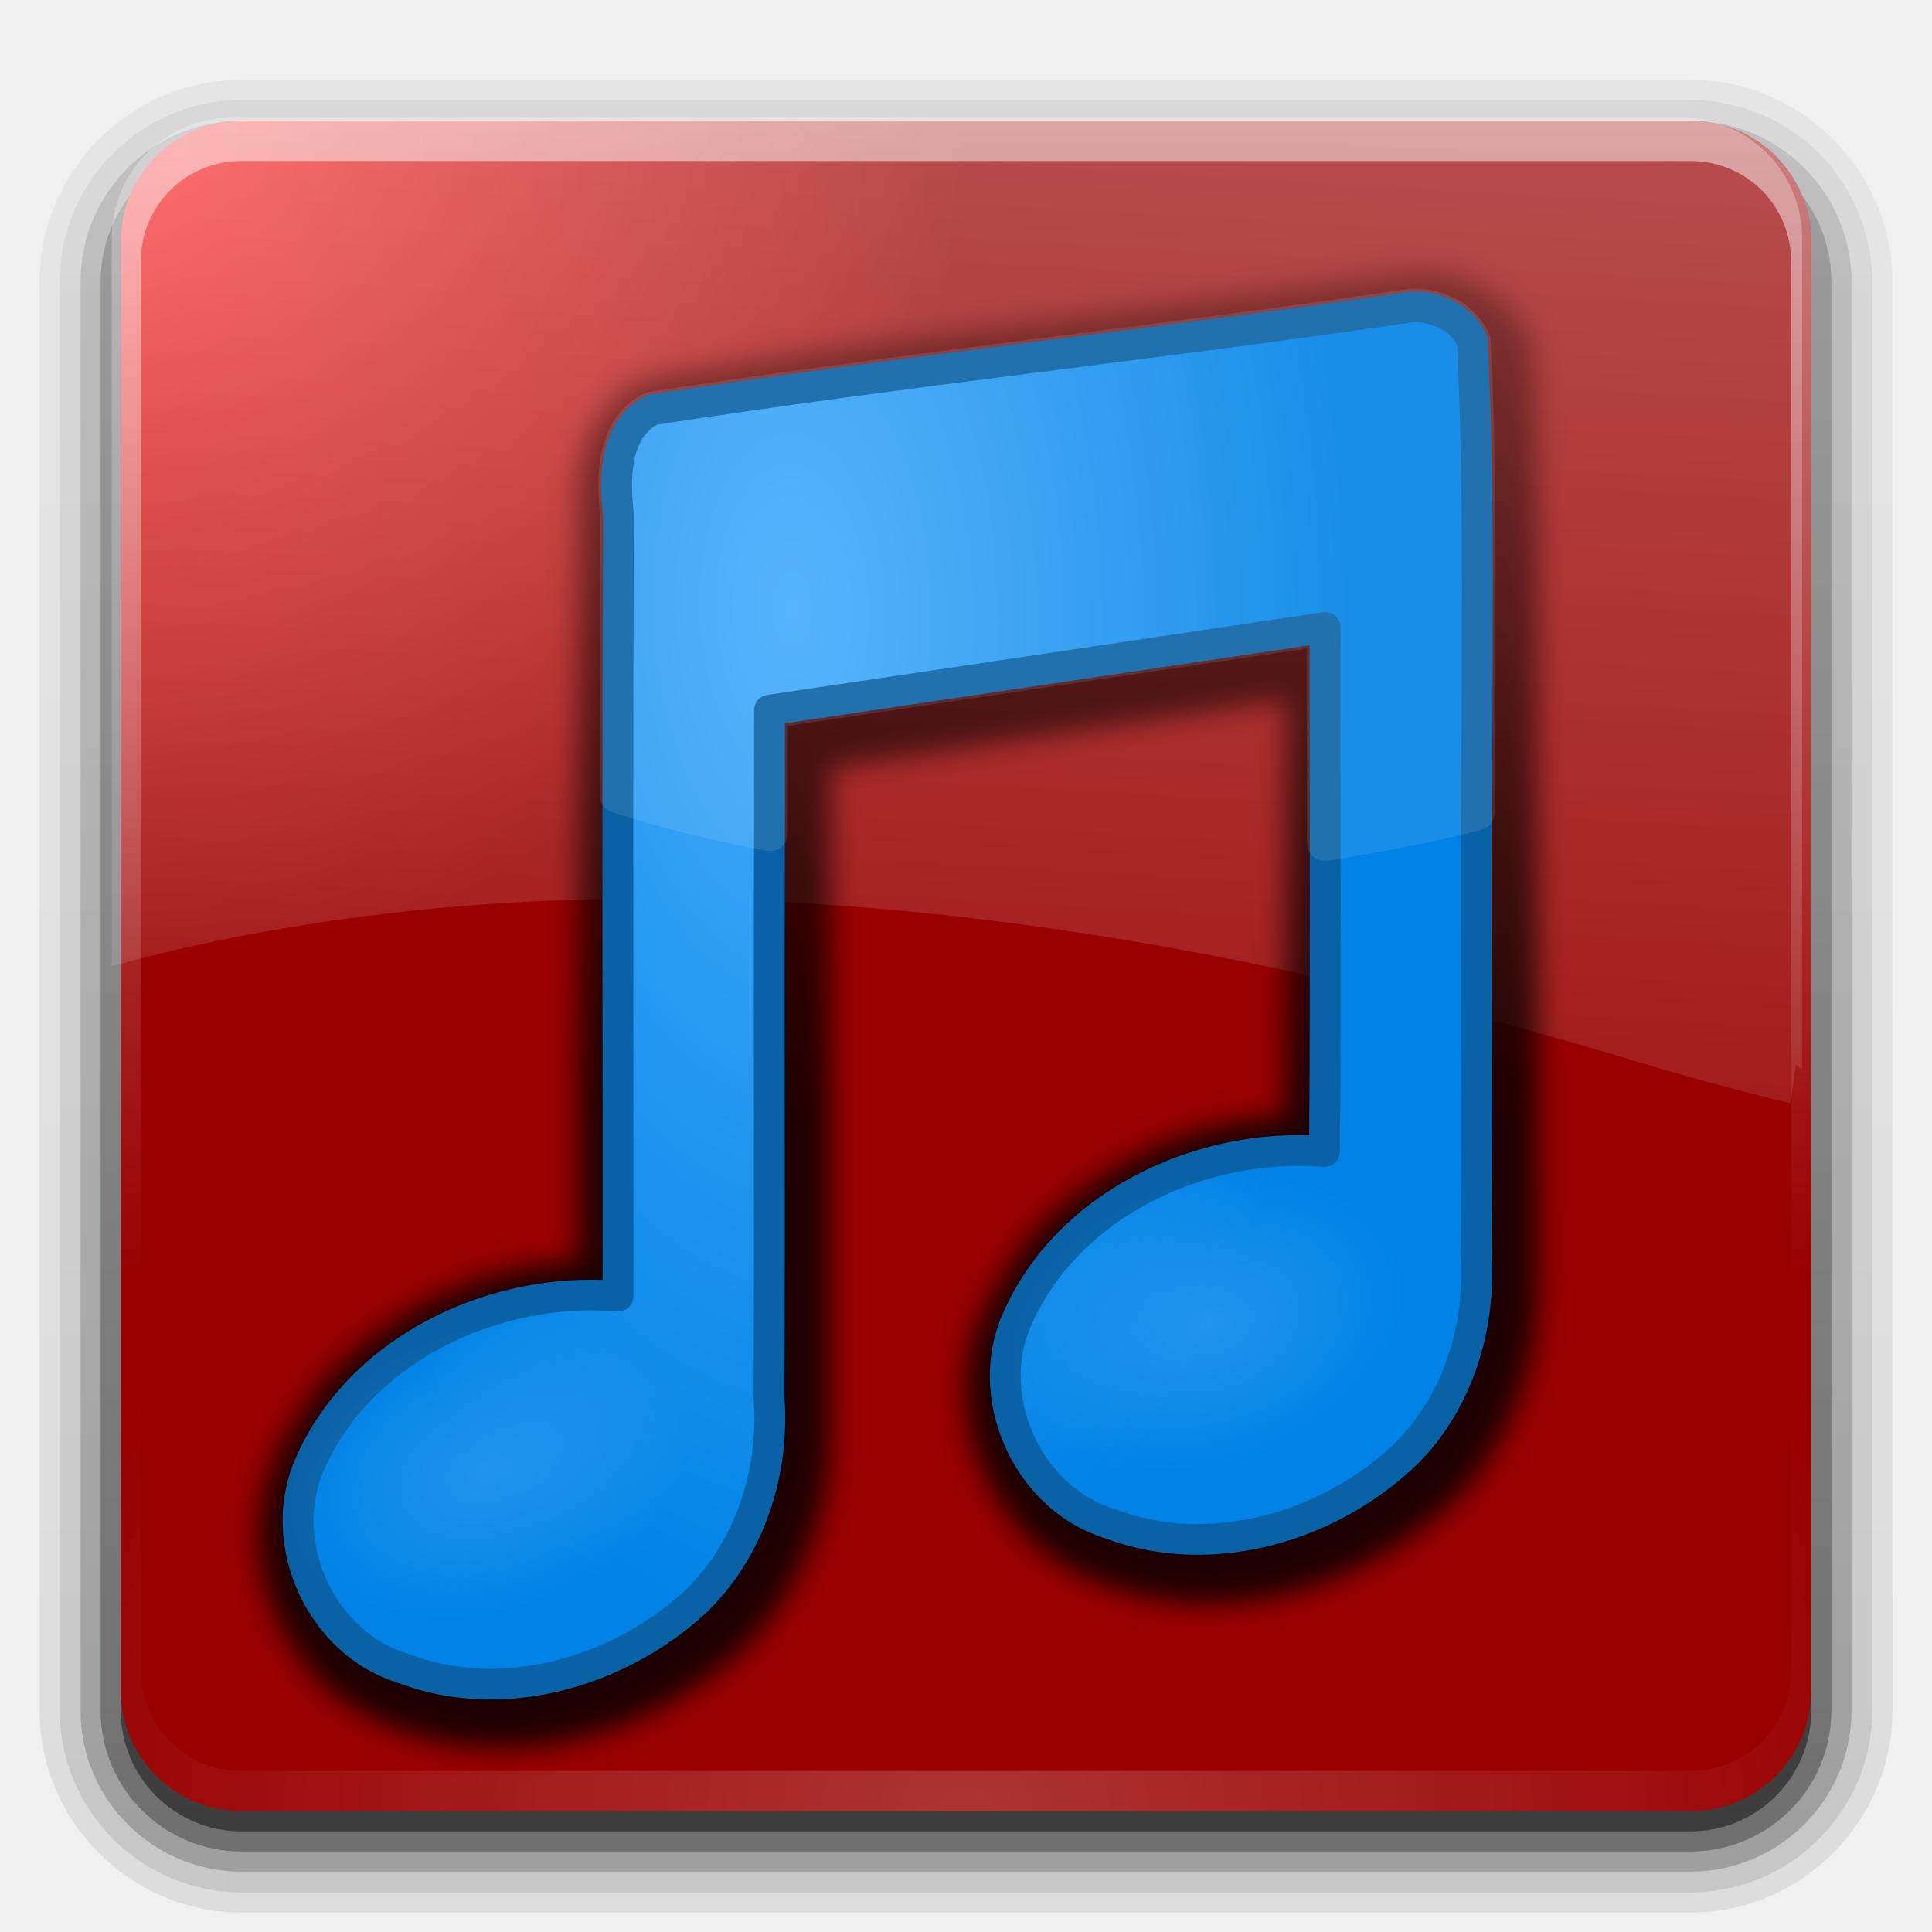
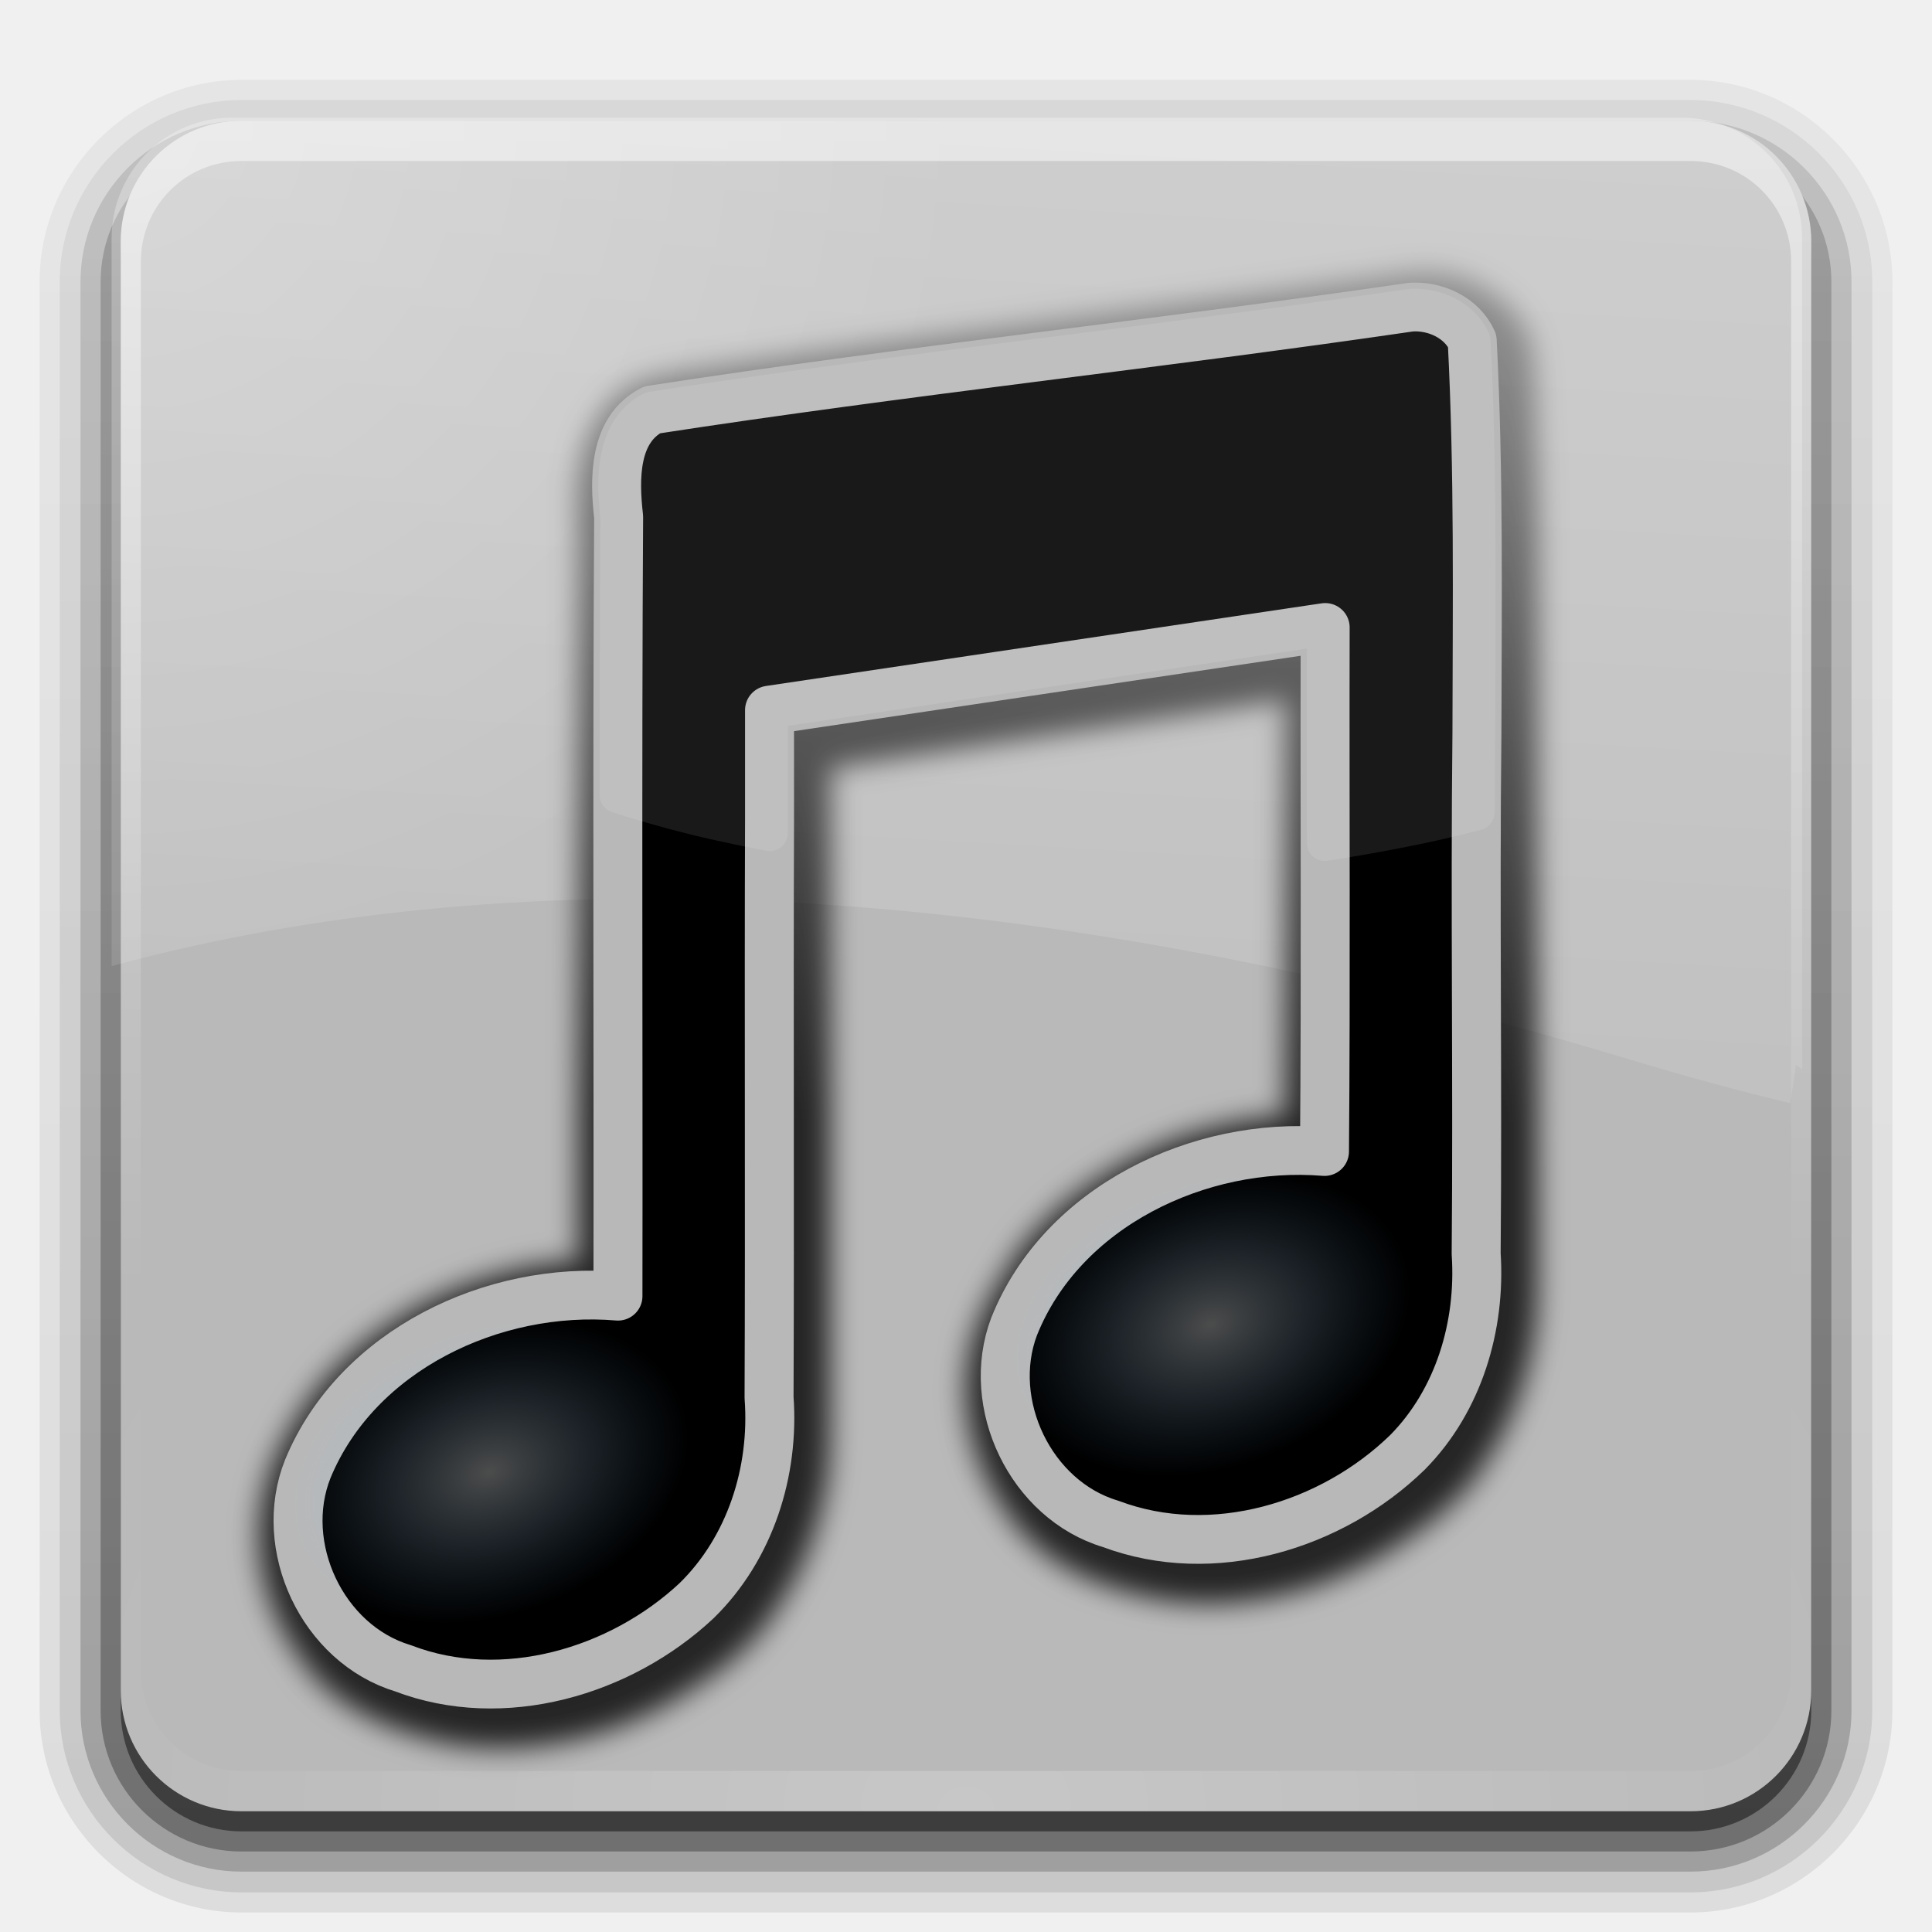
<svg xmlns="http://www.w3.org/2000/svg" xmlns:xlink="http://www.w3.org/1999/xlink" version="1.0" width="96" height="96" id="svg2408">
  <defs id="defs2410">
    <linearGradient id="linearGradient4041">
      <stop id="stop4043" style="stop-color:#ffffff;stop-opacity:1" offset="0" />
      <stop id="stop4045" style="stop-color:#e7efc8;stop-opacity:1" offset="1" />
    </linearGradient>
    <linearGradient x1="45.448" y1="92.54" x2="45.448" y2="7.017" id="ButtonShadow" gradientUnits="userSpaceOnUse" gradientTransform="scale(1.005865,0.994169)">
      <stop id="stop3750" style="stop-color:#000000;stop-opacity:1" offset="0" />
      <stop id="stop3752" style="stop-color:#000000;stop-opacity:0.588" offset="1" />
    </linearGradient>
    <linearGradient id="linearGradient3737">
      <stop id="stop3739" style="stop-color:#ffffff;stop-opacity:1" offset="0" />
      <stop id="stop3741" style="stop-color:#ffffff;stop-opacity:0" offset="1" />
    </linearGradient>
    <filter color-interpolation-filters="sRGB" id="filter3174">
      <feGaussianBlur id="feGaussianBlur3176" stdDeviation="1.71" />
    </filter>
    <linearGradient x1="36.357" y1="6" x2="36.357" y2="63.893" id="linearGradient3188" xlink:href="#linearGradient3737" gradientUnits="userSpaceOnUse" />
    <filter x="-0.192" y="-0.192" width="1.384" height="1.384" color-interpolation-filters="sRGB" id="filter3794">
      <feGaussianBlur id="feGaussianBlur3796" stdDeviation="5.28" />
    </filter>
    <linearGradient x1="48" y1="20.221" x2="48" y2="138.661" id="linearGradient3613" xlink:href="#linearGradient3737" gradientUnits="userSpaceOnUse" />
    <radialGradient cx="48" cy="90.172" r="42" fx="48" fy="90.172" id="radialGradient3619" xlink:href="#linearGradient3737" gradientUnits="userSpaceOnUse" gradientTransform="matrix(1.157313,0,0,0.9959077,-7.551021,0.1971319)" />
    <clipPath id="clipPath3613">
      <rect width="84" height="84" rx="6" ry="6" x="6" y="6" id="rect3615" style="fill:#ffffff;fill-opacity:1;fill-rule:nonzero;stroke:none" />
    </clipPath>
    <linearGradient x1="45.448" y1="92.54" x2="45.448" y2="7.017" id="ButtonShadow-0" gradientUnits="userSpaceOnUse" gradientTransform="matrix(1.005865,0,0,0.994169,100,0)">
      <stop id="stop3750-8" style="stop-color:#000000;stop-opacity:1" offset="0" />
      <stop id="stop3752-5" style="stop-color:#000000;stop-opacity:0.588" offset="1" />
    </linearGradient>
    <linearGradient x1="32.251" y1="6.132" x2="32.251" y2="90.239" id="linearGradient3780" xlink:href="#ButtonShadow-0" gradientUnits="userSpaceOnUse" gradientTransform="matrix(1.02381,0,0,1.011905,-1.142857,-98.07143)" />
    <linearGradient x1="32.251" y1="6.132" x2="32.251" y2="90.239" id="linearGradient3772" xlink:href="#ButtonShadow-0" gradientUnits="userSpaceOnUse" gradientTransform="matrix(1.02381,0,0,1.011905,-1.142857,-98.07143)" />
    <linearGradient x1="32.251" y1="6.132" x2="32.251" y2="90.239" id="linearGradient3725" xlink:href="#ButtonShadow-0" gradientUnits="userSpaceOnUse" gradientTransform="matrix(1.02381,0,0,1.011905,-1.142857,-98.07143)" />
    <linearGradient x1="32.251" y1="6.132" x2="32.251" y2="90.239" id="linearGradient3721" xlink:href="#ButtonShadow-0" gradientUnits="userSpaceOnUse" gradientTransform="translate(0,-97)" />
    <linearGradient x1="32.251" y1="6.132" x2="32.251" y2="90.239" id="linearGradient3026" xlink:href="#ButtonShadow-0" gradientUnits="userSpaceOnUse" gradientTransform="matrix(1.02381,0,0,1.011905,-1.142857,-98.07143)" />
    <radialGradient cx="461" cy="337.362" r="90" fx="461" fy="337.362" id="radialGradient2366" xlink:href="#linearGradient5589" gradientUnits="userSpaceOnUse" gradientTransform="matrix(1,0,0,0.1,0,303.626)" />
    <linearGradient id="linearGradient5589">
      <stop id="stop5591" style="stop-color:#000000;stop-opacity:1" offset="0" />
      <stop id="stop5593" style="stop-color:#000000;stop-opacity:0" offset="1" />
    </linearGradient>
    <linearGradient id="linearGradient4787">
      <stop id="stop4789" style="stop-color:#ffffff;stop-opacity:1" offset="0" />
      <stop id="stop4791" style="stop-color:#ffffff;stop-opacity:0" offset="1" />
    </linearGradient>
    <linearGradient id="linearGradient4873">
      <stop id="stop4875" style="stop-color:#5782ff;stop-opacity:1;" offset="0" />
      <stop id="stop4877" style="stop-color:#81b5ff;stop-opacity:0;" offset="1" />
    </linearGradient>
    <linearGradient id="linearGradient4803">
      <stop id="stop4805" style="stop-color:#1855df;stop-opacity:1;" offset="0" />
      <stop id="stop4807" style="stop-color:#2424e8;stop-opacity:0;" offset="1" />
    </linearGradient>
    <linearGradient id="linearGradient4980">
-       <stop id="stop4982" style="stop-color:#ff3636;stop-opacity:1;" offset="0" />
-       <stop id="stop4984" style="stop-color:#990000;stop-opacity:1;" offset="1" />
+       <stop id="stop4982" style="stop-color:#c9c9c9;stop-opacity:1;" offset="0" />
+       <stop id="stop4984" style="stop-color:#b9b9b9;stop-opacity:1;" offset="1" />
    </linearGradient>
    <radialGradient cx="275" cy="110.362" r="95.5" fx="275" fy="110.362" id="radialGradient3933" xlink:href="#linearGradient4980" gradientUnits="userSpaceOnUse" spreadMethod="reflect" />
    <linearGradient x1="378.339" y1="156.194" x2="378.339" y2="274.398" id="linearGradient3939" xlink:href="#linearGradient4787" gradientUnits="userSpaceOnUse" />
    <linearGradient x1="373.125" y1="91.875" x2="363.625" y2="258.547" id="linearGradient3947" xlink:href="#linearGradient4787" gradientUnits="userSpaceOnUse" gradientTransform="matrix(0.193298,0,0,0.193304,-120.4677,14.01332)" />
    <linearGradient x1="376.356" y1="120.194" x2="376.356" y2="323.398" id="linearGradient3950" xlink:href="#linearGradient4787" gradientUnits="userSpaceOnUse" gradientTransform="matrix(0.193298,0,0,0.193304,-120.4677,14.01332)" />
    <radialGradient cx="370.5" cy="205.862" r="95.5" fx="370.5" fy="276.162" id="radialGradient3955" xlink:href="#linearGradient4803" gradientUnits="userSpaceOnUse" gradientTransform="matrix(0.2489311,-5.586331e-7,4.356589e-7,0.1933038,-141.0801,14.01105)" />
    <radialGradient cx="370.5" cy="205.862" r="95.5" fx="370.5" fy="276.162" id="radialGradient3958" xlink:href="#linearGradient4873" gradientUnits="userSpaceOnUse" gradientTransform="matrix(1.28781,-2.88992e-6,2.25382e-6,0.999999,-106.635,0.00113869)" />
    <linearGradient x1="376.356" y1="120.194" x2="376.356" y2="323.398" id="linearGradient3986" xlink:href="#linearGradient4787" gradientUnits="userSpaceOnUse" gradientTransform="matrix(0.4397769,0,0,0.4397906,-111.9151,-34.40012)" />
    <linearGradient x1="378.339" y1="144.825" x2="378.339" y2="179.107" id="linearGradient3994" xlink:href="#linearGradient4041" gradientUnits="userSpaceOnUse" />
    <linearGradient x1="373.125" y1="91.875" x2="363.625" y2="258.547" id="linearGradient4006" xlink:href="#linearGradient4787" gradientUnits="userSpaceOnUse" gradientTransform="matrix(0.4397769,0,0,0.4397906,-112.3687,-34.55343)" />
    <radialGradient cx="6" cy="6" r="42" fx="6" fy="6" id="radialGradient4008" xlink:href="#linearGradient4980" gradientUnits="userSpaceOnUse" />
    <radialGradient cx="370.5" cy="205.862" r="95.5" fx="370.5" fy="276.162" id="radialGradient4033" xlink:href="#linearGradient4803" gradientUnits="userSpaceOnUse" gradientTransform="matrix(0.5663491,-1.2709596e-6,9.9117803e-7,0.4397901,-158.4635,-34.46485)" />
    <radialGradient cx="370.5" cy="205.862" r="95.5" fx="370.5" fy="276.162" id="radialGradient4035" xlink:href="#linearGradient4873" gradientUnits="userSpaceOnUse" gradientTransform="matrix(0.5663491,-1.2709596e-6,9.9117804e-7,0.4397901,-161.6792,-22.68658)" />
    <radialGradient xlink:href="#linearGradient3836" id="radialGradient4297" gradientUnits="userSpaceOnUse" gradientTransform="matrix(1,0,0,0.9406779,0,25.20356)" cx="136.756" cy="424.86" fx="136.756" fy="424.86" r="49.199" />
    <linearGradient id="linearGradient3836">
-       <stop style="stop-color:#6fc0ff;stop-opacity:1;" offset="0" id="stop3838" />
+       <stop style="stop-color:#ffffff;stop-opacity:1;" offset="0" id="stop3838" />
      <stop style="stop-color:#6fc0ff;stop-opacity:0;" offset="1" id="stop3840" />
    </linearGradient>
    <radialGradient xlink:href="#linearGradient3836" id="radialGradient1171" gradientUnits="userSpaceOnUse" gradientTransform="matrix(1,0,0,0.9406779,0,25.20356)" cx="136.756" cy="424.86" fx="136.756" fy="424.86" r="49.199" />
    <linearGradient id="linearGradient3037">
      <stop style="stop-color:#6fc0ff;stop-opacity:1;" offset="0" id="stop3039" />
      <stop style="stop-color:#6fc0ff;stop-opacity:0;" offset="1" id="stop3041" />
    </linearGradient>
    <radialGradient xlink:href="#linearGradient3812" id="radialGradient4337" gradientUnits="userSpaceOnUse" gradientTransform="matrix(0.04966642,1.889507,-0.9933207,0.02610981,353.9338,-291.7767)" cx="216.364" cy="140.472" fx="216.364" fy="140.472" r="181.373" />
    <linearGradient id="linearGradient3812">
-       <stop style="stop-color:#45acfb;stop-opacity:1;" offset="0" id="stop3814" />
-       <stop style="stop-color:#0082e6;stop-opacity:1;" offset="1" id="stop3816" />
+       <stop style="stop-color:#000000;stop-opacity:1;" offset="0" id="stop3814" />
+       <stop style="stop-color:#000000;stop-opacity:1;" offset="1" id="stop3816" />
    </linearGradient>
    <linearGradient xlink:href="#linearGradient1098" id="linearGradient4341" gradientUnits="userSpaceOnUse" x1="38.499" y1="288.922" x2="40.453" y2="-131.879" />
    <linearGradient id="linearGradient1098">
      <stop style="stop-color:#000000;stop-opacity:1;" offset="0" id="stop1100" />
      <stop style="stop-color:#000000;stop-opacity:0;" offset="1" id="stop1102" />
    </linearGradient>
    <filter color-interpolation-filters="sRGB" id="filter4331">
      <feGaussianBlur stdDeviation="4.477" id="feGaussianBlur4333" />
    </filter>
    <linearGradient y2="-131.879" x2="40.453" y1="288.922" x1="38.499" gradientUnits="userSpaceOnUse" id="linearGradient3059" xlink:href="#linearGradient1098" />
  </defs>
  <g id="layer2" style="display:none">
    <rect width="86" height="85" rx="6" ry="6" x="5" y="7" id="rect3745" style="opacity:0.9;fill:url(#ButtonShadow);fill-opacity:1;fill-rule:nonzero;stroke:none;filter:url(#filter3174)" />
  </g>
  <g id="layer3">
    <path d="m 12,-95.031 c -5.511,0 -10.031,4.52 -10.031,10.031 l 0,71 c 0,5.511 4.52,10.031 10.031,10.031 l 72,0 c 5.511,0 10.031,-4.52 10.031,-10.031 l 0,-71 c 0,-5.511 -4.52,-10.031 -10.031,-10.031 l -72,0 z" transform="scale(1,-1)" id="path3786" style="opacity:0.08;fill:url(#linearGradient3026);fill-opacity:1;fill-rule:nonzero;stroke:none;display:inline" />
    <path d="m 12,-94.031 c -4.972,0 -9.031,4.06 -9.031,9.031 l 0,71 c 0,4.972 4.06,9.031 9.031,9.031 l 72,0 c 4.972,0 9.031,-4.06 9.031,-9.031 l 0,-71 c 0,-4.972 -4.06,-9.031 -9.031,-9.031 l -72,0 z" transform="scale(1,-1)" id="path3778" style="opacity:0.1;fill:url(#linearGradient3780);fill-opacity:1;fill-rule:nonzero;stroke:none;display:inline" />
    <path d="m 12,-93 c -4.409,0 -8,3.591 -8,8 l 0,71 c 0,4.409 3.591,8 8,8 l 72,0 c 4.409,0 8,-3.591 8,-8 l 0,-71 c 0,-4.409 -3.591,-8 -8,-8 l -72,0 z" transform="scale(1,-1)" id="path3770" style="opacity:0.2;fill:url(#linearGradient3772);fill-opacity:1;fill-rule:nonzero;stroke:none;display:inline" />
    <rect width="86" height="85" rx="7" ry="7" x="5" y="-92" transform="scale(1,-1)" id="rect3723" style="opacity:0.3;fill:url(#linearGradient3725);fill-opacity:1;fill-rule:nonzero;stroke:none;display:inline" />
    <rect width="84" height="84" rx="6" ry="6" x="6" y="-91" transform="scale(1,-1)" id="rect3716" style="opacity:0.45;fill:url(#linearGradient3721);fill-opacity:1;fill-rule:nonzero;stroke:none;display:inline" />
  </g>
  <g id="layer1">
    <rect width="84" height="84" rx="6" ry="6" x="6" y="6" id="rect2419" style="fill:url(#radialGradient4008);fill-opacity:1;fill-rule:nonzero;stroke:none" />
    <path d="M 12,6 C 8.676,6 6,8.676 6,12 l 0,2 0,68 0,2 c 0,0.335 0.041,0.651 0.094,0.969 0.049,0.296 0.097,0.597 0.188,0.875 0.01,0.03 0.021,0.064 0.031,0.094 0.099,0.288 0.235,0.547 0.375,0.812 0.145,0.274 0.316,0.536 0.5,0.781 0.184,0.246 0.374,0.473 0.594,0.688 0.44,0.428 0.943,0.815 1.5,1.094 0.279,0.14 0.573,0.247 0.875,0.344 -0.256,-0.1 -0.487,-0.236 -0.719,-0.375 -0.007,-0.004 -0.024,0.004 -0.031,0 -0.032,-0.019 -0.062,-0.043 -0.094,-0.062 -0.12,-0.077 -0.231,-0.164 -0.344,-0.25 -0.106,-0.081 -0.213,-0.161 -0.312,-0.25 C 8.478,88.557 8.309,88.373 8.156,88.188 8.049,88.057 7.938,87.922 7.844,87.781 7.819,87.743 7.805,87.695 7.781,87.656 7.716,87.553 7.651,87.452 7.594,87.344 7.493,87.149 7.388,86.928 7.312,86.719 7.305,86.697 7.289,86.678 7.281,86.656 7.249,86.564 7.245,86.469 7.219,86.375 7.188,86.268 7.148,86.172 7.125,86.062 7.052,85.721 7,85.364 7,85 L 7,83 7,15 7,13 C 7,10.218 9.218,8 12,8 l 2,0 68,0 2,0 c 2.782,0 5,2.218 5,5 l 0,2 0,68 0,2 c 0,0.364 -0.052,0.721 -0.125,1.062 -0.044,0.207 -0.088,0.398 -0.156,0.594 -0.008,0.022 -0.023,0.041 -0.031,0.062 -0.063,0.174 -0.138,0.367 -0.219,0.531 -0.042,0.083 -0.079,0.17 -0.125,0.25 -0.055,0.097 -0.127,0.188 -0.188,0.281 -0.094,0.141 -0.205,0.276 -0.312,0.406 -0.143,0.174 -0.303,0.347 -0.469,0.5 -0.011,0.01 -0.02,0.021 -0.031,0.031 -0.138,0.126 -0.285,0.234 -0.438,0.344 -0.103,0.073 -0.204,0.153 -0.312,0.219 -0.007,0.004 -0.024,-0.004 -0.031,0 -0.232,0.139 -0.463,0.275 -0.719,0.375 0.302,-0.097 0.596,-0.204 0.875,-0.344 0.557,-0.279 1.06,-0.666 1.5,-1.094 0.22,-0.214 0.409,-0.442 0.594,-0.688 0.184,-0.246 0.355,-0.508 0.5,-0.781 0.14,-0.265 0.276,-0.525 0.375,-0.812 0.01,-0.031 0.021,-0.063 0.031,-0.094 0.09,-0.278 0.139,-0.579 0.188,-0.875 C 89.959,84.651 90,84.335 90,84 l 0,-2 0,-68 0,-2 C 90,8.676 87.324,6 84,6 L 12,6 z" id="rect3728" style="opacity:0.5;fill:url(#linearGradient3188);fill-opacity:1;fill-rule:nonzero;stroke:none" />
    <path d="m 11.546,5.847 c -3.324,0 -6,2.676 -6,6 l 0,35.563 c -0.002,0.147 0,0.291 0,0.438 0,0.051 -1.8e-4,0.105 0,0.156 17.494,-4.749 42.037,-5.482 75.594,4.688 2.678,0.812 5.266,1.51 7.812,2.125 0.105,-0.629 0.204,-1.268 0.281,-1.906 l 0.312,0.219 0,-5.281 0,-36 c 0,-3.324 -2.676,-6 -6,-6 l -36,0 -36,0 z" id="path3132" style="opacity:0.3;fill:url(#linearGradient4006);fill-opacity:1;fill-rule:evenodd;stroke:none" />
    <path d="M 12,90 C 8.676,90 6,87.324 6,84 L 6,82 6,14 6,12 c 0,-0.335 0.041,-0.651 0.094,-0.969 0.049,-0.296 0.097,-0.597 0.188,-0.875 C 6.291,10.126 6.302,10.093 6.312,10.062 6.411,9.775 6.547,9.515 6.688,9.25 6.832,8.976 7.003,8.714 7.188,8.469 7.372,8.223 7.561,7.995 7.781,7.781 8.221,7.353 8.724,6.967 9.281,6.688 9.56,6.548 9.855,6.441 10.156,6.344 9.9,6.444 9.67,6.58 9.438,6.719 c -0.007,0.004 -0.024,-0.004 -0.031,0 -0.032,0.019 -0.062,0.043 -0.094,0.062 -0.12,0.077 -0.231,0.164 -0.344,0.25 -0.106,0.081 -0.213,0.161 -0.312,0.25 C 8.478,7.443 8.309,7.627 8.156,7.812 8.049,7.943 7.938,8.078 7.844,8.219 7.819,8.257 7.805,8.305 7.781,8.344 7.716,8.447 7.651,8.548 7.594,8.656 7.493,8.851 7.388,9.072 7.312,9.281 7.305,9.303 7.289,9.322 7.281,9.344 7.249,9.436 7.245,9.531 7.219,9.625 7.188,9.732 7.148,9.828 7.125,9.938 7.052,10.279 7,10.636 7,11 l 0,2 0,68 0,2 c 0,2.782 2.218,5 5,5 l 2,0 68,0 2,0 c 2.782,0 5,-2.218 5,-5 l 0,-2 0,-68 0,-2 C 89,10.636 88.948,10.279 88.875,9.938 88.831,9.731 88.787,9.54 88.719,9.344 88.711,9.322 88.695,9.303 88.688,9.281 88.625,9.108 88.549,8.914 88.469,8.75 88.427,8.667 88.39,8.58 88.344,8.5 88.289,8.403 88.217,8.312 88.156,8.219 88.062,8.078 87.951,7.943 87.844,7.812 87.701,7.638 87.541,7.466 87.375,7.312 87.364,7.302 87.355,7.291 87.344,7.281 87.205,7.156 87.059,7.047 86.906,6.938 86.804,6.864 86.702,6.784 86.594,6.719 c -0.007,-0.004 -0.024,0.004 -0.031,0 -0.232,-0.139 -0.463,-0.275 -0.719,-0.375 0.302,0.097 0.596,0.204 0.875,0.344 0.557,0.279 1.06,0.666 1.5,1.094 0.22,0.214 0.409,0.442 0.594,0.688 0.184,0.246 0.355,0.508 0.5,0.781 0.14,0.265 0.276,0.525 0.375,0.812 0.01,0.031 0.021,0.063 0.031,0.094 0.09,0.278 0.139,0.579 0.188,0.875 C 89.959,11.349 90,11.665 90,12 l 0,2 0,68 0,2 c 0,3.324 -2.676,6 -6,6 l -72,0 z" id="path3615" style="opacity:0.2;fill:url(#radialGradient3619);fill-opacity:1;fill-rule:nonzero;stroke:none" />
    <path style="opacity:0.8;fill:url(#linearGradient3059);fill-opacity:1;fill-rule:nonzero;stroke:none;filter:url(#filter4331)" id="path1177" d="m 425.594,15.625 c -0.54,0.029 -0.599,0.05 -0.281,0.031 -4.48,0.266 -7.921,0.988 -9.625,1.188 l 0,-0.031 c -0.017,0.002 -0.06,0.028 -0.094,0.031 -0.109,0.011 -0.258,0.025 -0.312,0.031 a 4.19,4.19 0 0 0 -0.094,0 c -37.39,5.16 -74.894,10.044 -112.438,15.062 1.098,-0.147 1.087,-0.15 -0.031,0 -23.695,3.12 -47.398,6.277 -71.094,9.469 -0.031,0.004 -0.063,-0.004 -0.094,0 a 4.19,4.19 0 0 0 -0.031,0 c -14.674,2.023 -29.393,4.168 -44.125,6.469 l 0,-0.031 c -0.086,0.013 -0.415,0.078 -0.5,0.094 -3.144,0.579 -7.709,1.172 -13,2.812 -0.035,0.011 -0.059,0.02 -0.094,0.031 -0.262,0.078 -0.851,0.279 -1.031,0.344 a 4.19,4.19 0 0 0 -0.125,0.031 c -3.948,1.54 -6.719,3.646 -8.531,5.469 -0.906,0.911 -1.562,1.738 -2.031,2.375 -0.446,0.606 -0.937,1.203 -0.469,0.688 0.025,-0.027 -0.062,0.065 -0.031,0.031 -0.184,0.203 -0.731,0.877 -0.875,1.062 a 4.19,4.19 0 0 0 -0.031,0.031 c -5.307,6.972 -7.787,15.081 -8.312,22.969 -0.003,0.042 -0.029,0.083 -0.031,0.125 a 4.19,4.19 0 0 0 -0.125,0.719 c -0.045,0.664 -0.021,0.808 0,0.469 -0.507,8.173 0.23,15.009 0.188,19.938 -8e-5,0.009 8e-5,0.022 0,0.031 -8.2e-4,0.098 -9.5e-4,0.364 0,0.438 0.164,9.372 0.002,19.083 0.031,29.094 -3e-5,-0.012 -9e-5,-0.002 0,0.031 -0.03,49.059 -0.153,98.117 -0.188,147.219 -1e-5,0.007 -1e-5,0.024 0,0.031 0.029,18.623 0.031,37.265 0.031,55.906 -4.649,0.33 -9.221,0.806 -13.531,1.531 -0.061,0.005 -0.24,0.052 -0.344,0.062 -0.018,0.002 -0.052,-0.001 -0.062,0 a 4.19,4.19 0 0 0 -0.344,0.031 c -6.725,1.314 -13.307,3.115 -19.688,5.219 a 4.19,4.19 0 0 0 -0.094,0.031 4.19,4.19 0 0 0 -0.469,0.188 c -0.014,0.007 -0.048,0.024 -0.062,0.031 -6.263,2.161 -11.88,4.862 -16.938,7.562 a 4.19,4.19 0 0 0 -0.031,0 c -0.058,0.031 -0.258,0.139 -0.344,0.188 -0.009,0.005 -0.025,0.028 -0.031,0.031 -6.35,3.59 -12.139,7.624 -17.531,11.719 -0.018,0.014 -0.045,0.018 -0.062,0.031 -0.166,0.124 -0.571,0.436 -0.688,0.531 A 4.19,4.19 0 0 0 81.969,365 c -1.282,1.089 -3.076,2.653 -5,4.438 a 4.19,4.19 0 0 0 -0.688,0.5 c -0.107,0.101 -0.1,0.155 -0.188,0.25 -3.372,3.199 -6.664,6.693 -9.688,10.625 -0.009,0.012 -0.022,0.019 -0.031,0.031 -0.106,0.136 -0.39,0.515 -0.469,0.625 a 4.19,4.19 0 0 0 -0.031,0.062 c -2.116,3.047 -3.666,5.664 -4.906,7.5 -0.016,0.023 -0.047,0.071 -0.062,0.094 -0.096,0.137 -0.261,0.36 -0.312,0.438 a 4.19,4.19 0 0 0 -0.062,0.094 c -3.522,5.603 -6.876,11.926 -9.188,19.219 a 4.19,4.19 0 0 0 -0.125,0.562 c -0.007,0.043 -0.024,0.207 -0.031,0.25 -1.953,6.7 -2.754,13.564 -2.469,20.312 0.003,0.072 -0.003,0.146 0,0.219 a 4.19,4.19 0 0 0 0,0.219 c 0.584,10.211 3.547,20.069 8.438,28.875 -0.135,-0.245 -0.13,-0.23 0.031,0.062 2.894,5.247 5.998,9.115 8.031,12 0.003,0.004 -0.003,0.027 0,0.031 0.107,0.153 0.462,0.652 0.562,0.781 a 4.19,4.19 0 0 0 0.031,0 c 0.939,1.183 2.242,2.422 3.625,3.656 0.036,0.032 0.058,0.062 0.094,0.094 a 4.19,4.19 0 0 0 0.594,0.656 c 0.012,0.011 0.08,0.051 0.094,0.062 0.63,0.565 2.739,2.543 5.688,4.469 a 4.19,4.19 0 0 0 0.625,0.5 c 0.72,0.487 1.069,0.65 0.938,0.562 a 4.19,4.19 0 0 0 0.312,0.188 l 0,0.031 c 0.067,0.044 0.152,0.081 0.219,0.125 0.041,0.027 0.084,0.067 0.125,0.094 4.483,2.915 9.71,5.643 15.719,7.625 0.059,0.019 0.097,0.074 0.156,0.094 a 4.19,4.19 0 0 0 0.812,0.375 c 0.627,0.201 0.718,0.212 0.25,0.062 6.738,2.159 14.485,4.406 23.25,5.156 -0.594,-0.051 -0.542,-0.029 0.188,0.031 a 4.19,4.19 0 0 0 0.844,-0.031 c 0.021,0.002 0.041,-0.002 0.062,0 8.129,0.688 16.063,0.237 23.625,-0.969 0.152,-0.024 0.317,-0.006 0.469,-0.031 a 4.19,4.19 0 0 0 0.219,-0.031 4.19,4.19 0 0 0 0.031,0 c 6.192,-1.044 12.458,-2.542 18.656,-4.656 0.021,-0.007 0.01,0.007 0.031,0 4.956,-1.677 9.682,-3.718 14.188,-6 9.5e-4,-3.6e-4 0.031,10e-6 0.031,0 7.84,-3.963 14.623,-8.649 20.75,-13 0.2,-0.142 0.018,-0.028 0.062,-0.062 0.011,-0.007 0.048,-0.022 0.062,-0.031 -0.038,0.026 0.108,-0.086 0.031,-0.031 0.035,-0.023 0.061,-0.019 0.125,-0.062 3.929,-2.677 6.424,-5.41 7.281,-6.188 0.009,-0.008 0.049,-0.019 0.062,-0.031 0.108,-0.097 0.338,-0.31 0.406,-0.375 a 4.19,4.19 0 0 0 0.031,-0.062 c 1.77,-1.71 3.868,-3.753 5.969,-6.25 a 4.19,4.19 0 0 0 0.062,-0.094 c 0.06,-0.073 0.128,-0.146 0.188,-0.219 a 4.19,4.19 0 0 0 0,-0.031 c 0.014,-0.021 0.08,-0.104 0.094,-0.125 1.061,-1.307 2.083,-2.661 3.031,-4.125 0.026,-0.038 0.004,-0.021 0.031,-0.062 2.65,-4.052 5.904,-8.817 8.75,-14.656 -0.01,0.021 -0.001,-0.029 0,-0.031 -5.1e-4,0.001 0.023,-0.015 0.031,-0.031 0.005,-0.011 -0.009,-0.013 0,-0.031 2.935,-5.926 5.053,-11.973 6.656,-17.844 a 4.19,4.19 0 0 0 0,-0.031 c 0.033,-0.121 0.061,-0.253 0.094,-0.375 a 4.19,4.19 0 0 0 0,-0.031 c 1.098,-4.077 2.064,-8.411 2.625,-13.062 -0.07,0.582 -0.051,0.539 0.031,-0.156 a 4.19,4.19 0 0 0 0.031,-0.75 4.19,4.19 0 0 0 0,-0.094 c 0.679,-5.77 0.772,-11.168 0.75,-16 -2e-5,-0.005 -4e-5,-0.057 0,-0.094 3e-5,-0.025 1.8e-4,-0.025 0,-0.062 0.122,-18.345 0.016,-36.596 0.031,-54.719 1e-5,-0.007 1e-5,-0.024 0,-0.031 -0.058,-30.656 0.095,-61.382 0.062,-92.188 -0.024,-22.077 -0.04,-44.099 0.094,-66.062 18.183,-2.716 36.355,-5.43 54.562,-8.188 30.999,-4.69 62.02,-9.356 93.031,-14 -0.011,15.267 0.01,30.533 -0.031,45.688 -0.032,20.396 0.02,40.738 0.031,61.062 l 0,0.031 c -0.031,9.629 -0.123,19.198 -0.219,28.781 -3.562,0.19 -7.164,0.504 -10.875,1.156 -0.021,0.004 -0.042,-0.004 -0.062,0 a 4.19,4.19 0 0 0 -0.625,0.062 c -0.049,0.009 -0.016,0.022 -0.062,0.031 -0.019,0.004 -0.012,-0.004 -0.031,0 -7.992,1.451 -16.51,3.396 -25.062,6.75 -0.428,0.168 -0.101,0.057 -0.031,0.031 0.047,-0.017 -0.298,0.105 -0.031,0 -5.853,2.267 -11.349,4.999 -16.531,7.969 -0.014,0.007 -0.048,0.024 -0.062,0.031 -0.052,0.03 -0.104,0.064 -0.156,0.094 a 4.19,4.19 0 0 0 -0.062,0.031 c -5.461,3.177 -10.446,6.632 -15.062,10.062 a 4.19,4.19 0 0 0 -0.312,0.281 4.19,4.19 0 0 0 -0.156,0.125 c -0.007,0.007 -0.024,0.024 -0.031,0.031 -1.964,1.468 -4.719,3.621 -7.594,6.688 a 4.19,4.19 0 0 0 -0.062,0.031 4.19,4.19 0 0 0 -0.656,0.562 c -0.215,0.228 -0.319,0.384 -0.281,0.344 a 4.19,4.19 0 0 0 -0.125,0.125 c 0.323,-0.374 0.255,-0.324 -0.156,0.156 -2.227,2.344 -5.017,5.13 -7.875,8.812 a 4.19,4.19 0 0 0 -0.031,0.031 c -0.205,0.27 -0.906,1.282 -1.094,1.594 -0.003,0.004 0.002,0.027 0,0.031 -1.539,2.526 -3.264,5.22 -5.094,8.094 -0.043,0.068 -0.082,0.12 -0.125,0.188 a 4.19,4.19 0 0 0 -0.156,0.219 c -2.969,4.827 -5.711,10.138 -7.812,16 a 4.19,4.19 0 0 0 -0.031,0.031 c -0.018,0.053 -0.062,0.217 -0.094,0.312 -0.007,0.02 -0.028,0.051 -0.031,0.062 -2.884,8.658 -3.813,17.955 -2.594,27.125 0.001,0.01 -0.001,0.021 0,0.031 -6.8e-4,0.011 -0.073,-0.53 0,0.031 0.819,6.249 2.558,12.484 5.156,18.469 0.008,0.018 -0.008,0.044 0,0.062 0.01,0.041 0.027,0.076 0.031,0.094 a 4.19,4.19 0 0 0 0.25,0.719 c 3.099,6.753 6.96,12.061 10.094,16.438 a 4.19,4.19 0 0 0 0,0.031 c 0.15,0.207 0.746,0.931 0.938,1.156 0.011,0.013 0.02,0.018 0.031,0.031 2.479,2.878 4.964,5.124 7,6.906 a 4.19,4.19 0 0 0 0.125,0.125 c 0.063,0.051 0.31,0.232 0.375,0.281 l 0.031,-0.031 c 3.746,3.072 7.209,4.971 9.375,6.25 a 4.19,4.19 0 0 0 0.094,0.062 c 0.106,0.059 0.486,0.289 0.594,0.344 l 0,-0.031 c 7.704,4.122 15.255,6.236 21.719,7.906 a 4.19,4.19 0 0 0 0.094,0.031 c 0.048,0.011 0.183,0.041 0.281,0.062 0.032,0.007 0.078,-0.003 0.094,0 10.445,2.449 21.492,3.312 32.594,1.969 0.424,-0.051 0.15,-0.034 0.094,-0.031 -0.595,0.065 -0.156,0.022 0.062,0 0.109,-0.011 -0.281,0.034 0.031,0 8.92,-0.977 17.646,-3.007 26.031,-6 a 4.19,4.19 0 0 0 0.031,-0.031 c 0.115,-0.041 0.229,-0.083 0.344,-0.125 A 4.19,4.19 0 0 0 394,442.375 c 9.485,-3.462 18.325,-8.17 26.344,-13.75 a 4.19,4.19 0 0 0 0.031,-0.031 c 0.021,-0.015 0.041,-0.047 0.062,-0.062 a 4.19,4.19 0 0 0 0.219,-0.156 c 2.336,-1.637 4.925,-3.426 7.625,-5.469 0.021,-0.014 0.104,-0.079 0.125,-0.094 a 4.19,4.19 0 0 0 0.094,-0.062 4.19,4.19 0 0 0 0.125,-0.094 c 3.117,-2.416 6.169,-5.191 9.062,-8.25 a 4.19,4.19 0 0 0 0.156,-0.125 4.19,4.19 0 0 0 0.469,-0.438 c 0.156,-0.165 -0.038,0.014 0.031,-0.062 0.162,-0.179 0.419,-0.407 0.125,-0.094 2.975,-3.165 5.642,-6.682 7.938,-10.531 -0.081,0.136 0.052,-0.082 0.062,-0.094 0.013,-0.014 -0.083,0.122 0.062,-0.125 0.029,-0.047 0.084,-0.109 0.094,-0.125 2.406,-3.794 5.128,-8.181 7.438,-13.406 -0.068,0.154 0.02,-0.041 0.031,-0.062 0.271,-0.59 0.128,-0.267 0.031,-0.062 -0.042,0.088 0.107,-0.265 0,-0.031 3.659,-8.005 6.133,-16.384 7.594,-24.812 0.255,-1.474 0.247,-1.495 0,-0.062 1.494,-8.487 1.54,-16.367 1.531,-23.312 -10e-6,-0.007 5e-5,-0.029 0,-0.062 0.049,-15.281 -0.067,-30.435 -0.062,-45.5 5.7e-4,-0.074 4.1e-4,-0.084 0,-0.031 a 4.19,4.19 0 0 0 0,-0.031 l 0,-0.031 0,-0.031 c 0.082,-10.7 0.067,-21.324 0.094,-31.875 3e-5,-0.014 3e-5,-0.048 0,-0.062 -0.021,-15.719 -0.111,-31.383 -0.094,-46.969 3e-5,-0.014 3e-5,-0.048 0,-0.062 a 4.19,4.19 0 0 0 0,-0.031 c -0.101,-26.016 0.091,-52.111 0.156,-78.312 0.016,-11.559 0.004,-23.102 0.031,-34.594 2e-5,-0.01 -2e-5,-0.021 0,-0.031 7e-5,-0.042 1.1e-4,-0.133 0,-0.156 -0.113,-13.803 -0.551,-27.41 -0.844,-40.812 2.2e-4,-0.023 -4e-5,-0.072 0,-0.125 6e-5,-0.08 3.2e-4,-0.153 0,-0.188 a 4.19,4.19 0 0 0 0,-0.125 c -0.198,-5.058 -0.181,-11.066 -0.875,-17.781 a 4.19,4.19 0 0 0 0,-0.031 c -0.008,-0.078 -0.037,-0.257 -0.062,-0.438 0.004,-0.099 0.029,-0.236 0.031,-0.344 0.014,-0.688 -0.016,-1.523 -0.188,-2.562 -0.306,-1.852 -1.146,-4.343 -2.625,-7.094 a 4.19,4.19 0 0 0 -0.375,-0.938 c -0.483,-0.848 -0.587,-0.937 -0.219,-0.312 a 4.19,4.19 0 0 0 -0.062,-0.062 c 0.214,0.349 0.024,0.036 -0.125,-0.219 -0.058,-0.099 0.087,0.094 -0.031,-0.094 a 4.19,4.19 0 0 0 -0.688,-0.812 c -2.298,-3.423 -4.8,-5.705 -6.156,-6.844 -0.006,-0.005 -0.024,-0.025 -0.031,-0.031 -0.164,-0.137 -0.642,-0.52 -0.781,-0.625 a 4.19,4.19 0 0 0 -0.031,-0.031 c -2.885,-2.138 -6.65,-4.609 -11.531,-6.344 A 4.19,4.19 0 0 0 438.75,17.438 c -0.172,-0.059 -0.801,-0.216 -1.031,-0.281 -0.002,-5.26e-4 0.002,-0.031 0,-0.031 -0.017,-0.005 -0.045,0.005 -0.062,0 -2.804,-0.793 -6.627,-1.523 -11.062,-1.406 -0.023,5.98e-4 -0.04,-0.032 -0.062,-0.031 a 4.19,4.19 0 0 0 -0.938,-0.062 z" transform="matrix(0.1532229,0,0,0.1526427,5.418507,11.10153)" />
    <path style="opacity:0;fill:#ffffff;fill-opacity:1;fill-rule:nonzero;stroke:#ffffff;stroke-width:9.998;stroke-linecap:round;stroke-linejoin:round;stroke-miterlimit:4;stroke-opacity:1;stroke-dasharray:none;stroke-dashoffset:0" id="path4339" d="m 425.812,20.812 c -0.067,-0.008 -0.236,0.036 -0.312,0.031 0.128,0.015 0.208,0.01 0.312,0.031 -0.29,0.012 -0.586,-0.019 -0.875,0 -0.009,2.75e-4 -0.022,-3.26e-4 -0.031,0 a 6.672,6.672 0 0 0 -0.031,0 6.672,6.672 0 0 0 -0.156,0.031 c -0.352,0.022 -0.557,-0.044 -1.062,0.062 -0.061,0.013 -0.154,0.046 -0.219,0.062 -81.395,11.931 -163.615,20.695 -245.531,33.375 1.2e-4,2e-5 -0.034,3.72e-4 -0.031,0 -0.016,-0.009 0.278,-0.046 -0.375,0.062 -2.385,0.398 -1.174,0.277 -1.375,0.344 -0.098,0.033 -0.063,0.05 0,0.031 0.032,-0.009 0.116,-0.052 -0.062,0 -0.089,0.026 -0.245,0.046 -0.844,0.312 -0.119,0.053 -0.256,0.157 -0.469,0.281 -0.027,0.016 -0.036,0.015 -0.062,0.031 a 6.672,6.672 0 0 0 -0.156,0.062 l 0,0.031 c -0.123,0.074 -0.249,0.117 -0.312,0.156 -0.016,0.01 -0.044,0.049 -0.062,0.062 -0.017,0.01 -0.125,0.062 -0.125,0.062 -9.389,5.087 -14.19,14.244 -15.906,22.594 -1.629,7.925 -1.081,15.45 -0.406,21.719 a 6.672,6.672 0 0 0 0,0.062 c 0.006,0.057 -0.006,0.131 0,0.188 -0.479,80.785 -0.138,161.518 -0.219,242.188 -41.175,0.786 -83.063,23.006 -99.656,62.969 -0.085,0.204 -0.1,0.279 -0.062,0.188 0.356,-0.863 0.344,-0.847 -0.031,0.062 a 6.672,6.672 0 0 0 -0.031,0.125 C 45.161,437.39 62.54,475.12 95,485.375 c 0.055,0.017 0.065,0.001 0.062,0 0.006,0.002 0.16,0.053 0.375,0.125 0.053,0.02 0.103,0.043 0.156,0.062 36.965,13.835 78.497,1.238 105.844,-24.344 l -4.562,-4.875 -4.906,-4.531 c 1.902,-2.057 -1.7,1.669 0.281,-0.312 1.981,-1.981 -1.745,1.621 0.312,-0.281 l 4.531,4.906 4.688,4.75 c 19.887,-19.536 28.619,-47.314 26.812,-74.156 l -0.031,0 c 0.262,-62.627 -0.071,-125.164 0.156,-187.656 a 6.672,6.672 0 0 0 0,-0.031 c 3e-5,-0.016 3e-5,-0.016 0,-0.031 l 0,-26.375 158.125,-23.594 c -0.059,48.887 0.126,97.743 -0.188,146.5 -41.488,0.878 -83.735,23.494 -99.906,64.094 -0.004,0.009 0.004,0.022 0,0.031 -0.007,0.017 -0.024,0.045 -0.031,0.062 a 6.672,6.672 0 0 0 -0.031,0.156 6.672,6.672 0 0 0 -0.031,0 c -0.004,0.009 0.004,0.022 0,0.031 0,0 1.3e-4,0.03 0,0.031 a 6.672,6.672 0 0 0 -0.125,0.344 c -11.495,31.205 5.895,67.998 37.906,78.062 -0.021,-0.008 0.123,0.05 0.156,0.062 0.079,0.03 0.142,0.039 0.375,0.125 37.705,13.958 79.958,0.798 107.281,-25.875 l -4.656,-4.781 -4.781,-4.656 c 1.318,-1.348 0.487,-0.477 0.062,-0.062 a 6.672,6.672 0 0 1 0.125,-0.125 c -0.414,0.424 -1.285,1.255 0.062,-0.062 l 4.656,4.781 4.75,4.688 c 19.075,-19.396 26.931,-46.515 25.375,-72.438 l -6.656,0.406 -6.656,0.438 c -0.177,-2.739 -0.105,1.649 0,-1.094 0.105,-2.742 -0.293,1.623 0.094,-1.094 l 6.594,0.938 6.656,0.062 c 0.497,-56.491 -0.38,-112.791 0.25,-168.906 a 6.672,6.672 0 0 0 0,-0.031 c 2e-4,-0.05 0,-0.062 0,-0.062 0,-2.6e-4 -10e-6,-0.023 0,-0.031 10e-6,-0.008 10e-5,-0.006 0,-0.031 0.082,-42.36 0.629,-85.124 -1.562,-127.969 -0.018,0.334 -0.27,2.416 -0.031,0.281 0.029,-0.263 -0.025,-0.336 -0.031,-0.594 l 0.062,0 c -5.4e-4,-0.01 5.4e-4,-0.021 0,-0.031 a 6.672,6.672 0 0 0 -0.156,-1.062 c -0.035,-0.204 -0.014,-0.653 -0.031,-0.719 -0.057,-0.219 -0.036,-0.173 -0.031,-0.156 0.009,0.033 -0.004,0.055 -0.031,-0.062 -0.028,-0.121 -0.028,-0.139 -0.031,-0.156 -0.001,-0.007 -0.234,-0.573 -0.25,-0.719 -0.023,-0.091 -0.04,-0.108 -0.062,-0.188 -0.052,-0.239 0.062,-0.161 -0.281,-0.844 a 6.672,6.672 0 0 0 -0.031,-0.031 c 6.6e-4,0.002 -2.5e-4,-0.032 0,-0.031 -5.424,-12.096 -17.843,-17.82 -29.562,-17.438 -0.108,-0.027 -0.133,-0.044 -0.281,-0.062 z m 30.156,21.531 0.125,0 c -0.001,0.016 -10e-6,0.125 0,0.125 8e-5,-3.53e-4 -0.348,0.658 -0.656,1.219 0.262,-0.656 0.371,-0.941 0.531,-1.344 z m -1.625,3.281 c -0.031,0.062 -0.323,0.375 -0.438,0.469 0.052,-0.054 0.215,-0.237 0.438,-0.469 z M 170.938,99 c 0.033,0.136 0.057,0.282 0.062,0.312 0.001,0.01 -0.001,0.022 0,0.031 0.007,0.042 -0.003,0.044 0,0.062 0.003,0.024 0.029,0.078 0.031,0.094 0.007,0.139 -0.018,-0.213 0,0.062 0.185,2.778 -0.02,-2.159 0,0.625 A 6.672,6.672 0 0 0 171,99.406 6.672,6.672 0 0 0 170.938,99 z m 217,36.375 c 1.018,-0.156 3.541,-0.001 4.531,0.281 0.991,0.283 3.217,1.486 4,2.156 0.783,0.67 2.287,2.69 2.719,3.625 0.181,0.391 0.234,1.134 0.406,1.844 a 6.672,6.672 0 0 0 -10.781,-2.062 l -0.875,-5.844 z m -165.812,25.25 a 6.672,6.672 0 0 0 -2.938,3.719 6.672,6.672 0 0 0 0,0.031 6.672,6.672 0 0 0 -3.281,3.469 c 0.445,-1.691 1.099,-3.385 2.062,-4.5 0.962,-1.113 2.55,-2.032 4.156,-2.719 z m 167.219,137.5 3.969,0.031 6.656,0.031 c -0.006,1.065 -0.4,3.081 -0.812,4.062 -0.412,0.982 -1.556,2.687 -2.312,3.438 -0.756,0.75 -2.452,1.877 -3.438,2.281 -0.985,0.405 -2.998,0.783 -4.062,0.781 l 0,-6.656 0,-3.969 z m -223.875,47.094 5.344,0 c 0.002,1.063 -0.375,3.08 -0.781,4.062 -0.406,0.983 -1.561,2.717 -2.312,3.469 -0.752,0.752 -2.486,1.907 -3.469,2.312 -0.408,0.168 -1.062,0.174 -1.688,0.312 a 6.672,6.672 0 0 0 2.906,-10.156 z m 120.812,16.875 a 6.672,6.672 0 0 0 0.031,0.625 c -0.023,-0.18 -0.062,-0.438 -0.062,-0.438 0,10e-6 0.026,-0.16 0.031,-0.188 z m 0.344,2.219 c 0.509,1.214 -0.09,-0.159 0.531,1.25 -0.28,-0.366 -0.702,-1.667 -0.531,-1.25 z m 41.594,61.25 c 2.724,0.694 -2.422,-0.679 0.281,0.094 a 6.672,6.672 0 0 0 -0.281,-0.062 6.672,6.672 0 0 0 0,-0.031 z M 98.938,472.656 c 2.745,0.592 -2.38,-0.587 0.344,0.094 a 6.672,6.672 0 0 0 -0.344,-0.062 l 0,-0.031 z" transform="matrix(0.1532229,0,0,0.1526427,4.882976,10.39077)" />
-     <path transform="matrix(0.1532229,0,0,0.1526427,4.882976,11.82135)" style="fill:url(#radialGradient4337);fill-opacity:1;fill-rule:nonzero;stroke:#0962a6;stroke-width:10;stroke-linecap:round;stroke-linejoin:round;stroke-miterlimit:4;stroke-opacity:1;stroke-dasharray:none;stroke-dashoffset:0" id="path4335" d="M 425.656,22.531 C 343.768,34.55 261.371,43.31 179.594,55.969 167.03,62.45 167.373,78.706 168.75,90.812 c -0.503,84.563 -0.089,169.124 -0.219,253.688 -40.453,-3.432 -84.64,17.502 -100.562,56.156 -10.079,25.246 4.72,57.039 30.844,64.969 32.435,12.47 70.519,1.197 95.219,-22 17.412,-17.104 25.282,-42.05 23.5,-66.156 0.263,-62.609 -0.071,-125.233 0.156,-187.844 l 0,-35.906 180.188,-26.906 c -0.139,56.861 0.251,113.733 -0.219,170.594 C 357.016,294.075 312.551,315.298 297,354.375 c -9.478,25.147 5.39,56.489 31.312,64.25 33.076,12.492 71.668,0.757 96.281,-23.312 16.632,-16.913 23.795,-41.212 22.25,-64.594 0.506,-56.498 -0.385,-112.999 0.25,-169.5 0.082,-42.567 0.657,-85.258 -1.531,-127.75 -3.354,-7.504 -11.959,-11.48 -19.906,-10.938 z" />
+     <path transform="matrix(0.1532229,0,0,0.1526427,4.882976,11.82135)" style="fill:url(#radialGradient4337);fill-opacity:1;fill-rule:nonzero;stroke:#b8b8b8;stroke-width:15.883;stroke-linecap:round;stroke-linejoin:round;stroke-miterlimit:4;stroke-opacity:1;stroke-dasharray:none;stroke-dashoffset:0" id="path4335" d="M 425.656,22.531 C 343.768,34.55 261.371,43.31 179.594,55.969 167.03,62.45 167.373,78.706 168.75,90.812 c -0.503,84.563 -0.089,169.124 -0.219,253.688 -40.453,-3.432 -84.64,17.502 -100.562,56.156 -10.079,25.246 4.72,57.039 30.844,64.969 32.435,12.47 70.519,1.197 95.219,-22 17.412,-17.104 25.282,-42.05 23.5,-66.156 0.263,-62.609 -0.071,-125.233 0.156,-187.844 l 0,-35.906 180.188,-26.906 c -0.139,56.861 0.251,113.733 -0.219,170.594 C 357.016,294.075 312.551,315.298 297,354.375 c -9.478,25.147 5.39,56.489 31.312,64.25 33.076,12.492 71.668,0.757 96.281,-23.312 16.632,-16.913 23.795,-41.212 22.25,-64.594 0.506,-56.498 -0.385,-112.999 0.25,-169.5 0.082,-42.567 0.657,-85.258 -1.531,-127.75 -3.354,-7.504 -11.959,-11.48 -19.906,-10.938 z" />
    <path style="opacity:0.1;fill:#ffffff;fill-opacity:1;stroke:none" id="path908" d="m 425.344,25.969 a 5.838,5.838 0 0 0 -0.5,0.062 c -14.098,2.009 -28.178,4.048 -42.25,5.969 -17.866,2.365 -35.734,4.672 -53.625,7.031 -17.588,2.282 -35.234,4.462 -52.875,6.812 -0.01,0.001 -0.021,-0.001 -0.031,0 -17.111,2.25 -34.203,4.523 -51.312,6.875 a 5.838,5.838 0 0 0 -0.062,0 c -15.272,2.2 -30.587,4.341 -45.906,6.75 a 5.838,5.838 0 0 0 -1.156,0.312 c -3.022,1.151 -5.059,3.002 -6.562,4.406 a 5.838,5.838 0 0 0 0,0.031 c -2.734,2.574 -4.743,5.715 -6.062,9.062 -0.009,0.022 -0.023,0.041 -0.031,0.062 -2.419,6.063 -2.922,12.341 -2.812,18.125 a 5.838,5.838 0 0 0 0,0.031 c 0.098,3.483 0.473,6.696 0.656,9.656 -0.093,29.848 -0.251,59.712 -0.219,89.594 a 5.838,5.838 0 0 0 4.062,5.562 c 11.733,3.78 23.645,7.037 35.719,9.656 l 0,-0.031 c 4.801,1.089 9.569,2.027 14.312,2.938 a 5.838,5.838 0 0 0 6.938,-5.719 l 0,-34.938 c 30.358,-4.544 60.707,-9.096 91.062,-13.625 l 77.25,-11.531 c -0.045,21.098 -0.009,42.208 0,63.281 a 5.838,5.838 0 0 0 6.75,5.781 c 8.457,-1.318 16.903,-2.79 25.344,-4.469 8.212,-1.603 16.324,-3.488 24.375,-5.594 a 5.838,5.838 0 0 0 4.281,-4.594 c 0.393,-2.122 0.178,-3.256 0.188,-3.438 a 5.838,5.838 0 0 0 0,-0.281 c 0.174,-26.049 0.281,-52.096 0.25,-78.156 -0.037,-22.407 -0.288,-44.891 -1.344,-67.375 a 5.838,5.838 0 0 0 -0.031,-0.062 c -0.11,-1.812 -0.155,-3.804 -0.312,-5.938 a 5.838,5.838 0 0 0 -0.531,-2.062 c -1.753,-3.706 -4.433,-6.7 -7.469,-8.969 a 5.838,5.838 0 0 0 -0.062,-0.031 c -5.301,-3.849 -11.757,-5.51 -18.031,-5.188 z" transform="matrix(0.1532229,0,0,0.1526427,4.882976,10.39077)" />
    <path transform="matrix(0.1954537,-0.07017504,0.05241884,0.1448949,11.16097,13.84854)" d="m 185.954,424.86 a 49.199,46.28 0 1 1 -98.397,0 49.199,46.28 0 1 1 98.397,0 z" id="path930" style="opacity:0.3;fill:url(#radialGradient1171);fill-opacity:1;stroke:none;display:inline" />
    <path style="opacity:0.3;fill:url(#radialGradient4297);fill-opacity:1;stroke:none;display:inline" id="path4295" d="m 185.954,424.86 a 49.199,46.28 0 1 1 -98.397,0 49.199,46.28 0 1 1 98.397,0 z" transform="matrix(0.1954537,-0.07017504,0.05241884,0.1448949,-24.69319,21.1754)" />
  </g>
  <g id="layer5" style="display:none">
    <rect width="66" height="66" rx="12" ry="12" x="15" y="15" clip-path="url(#clipPath3613)" id="rect3171" style="opacity:0.1;fill:url(#linearGradient3613);fill-opacity:1;fill-rule:nonzero;stroke:#ffffff;stroke-width:0.5;stroke-linecap:round;stroke-linejoin:miter;stroke-miterlimit:4;stroke-opacity:1;stroke-dasharray:none;stroke-dashoffset:0;filter:url(#filter3794)" />
  </g>
</svg>
